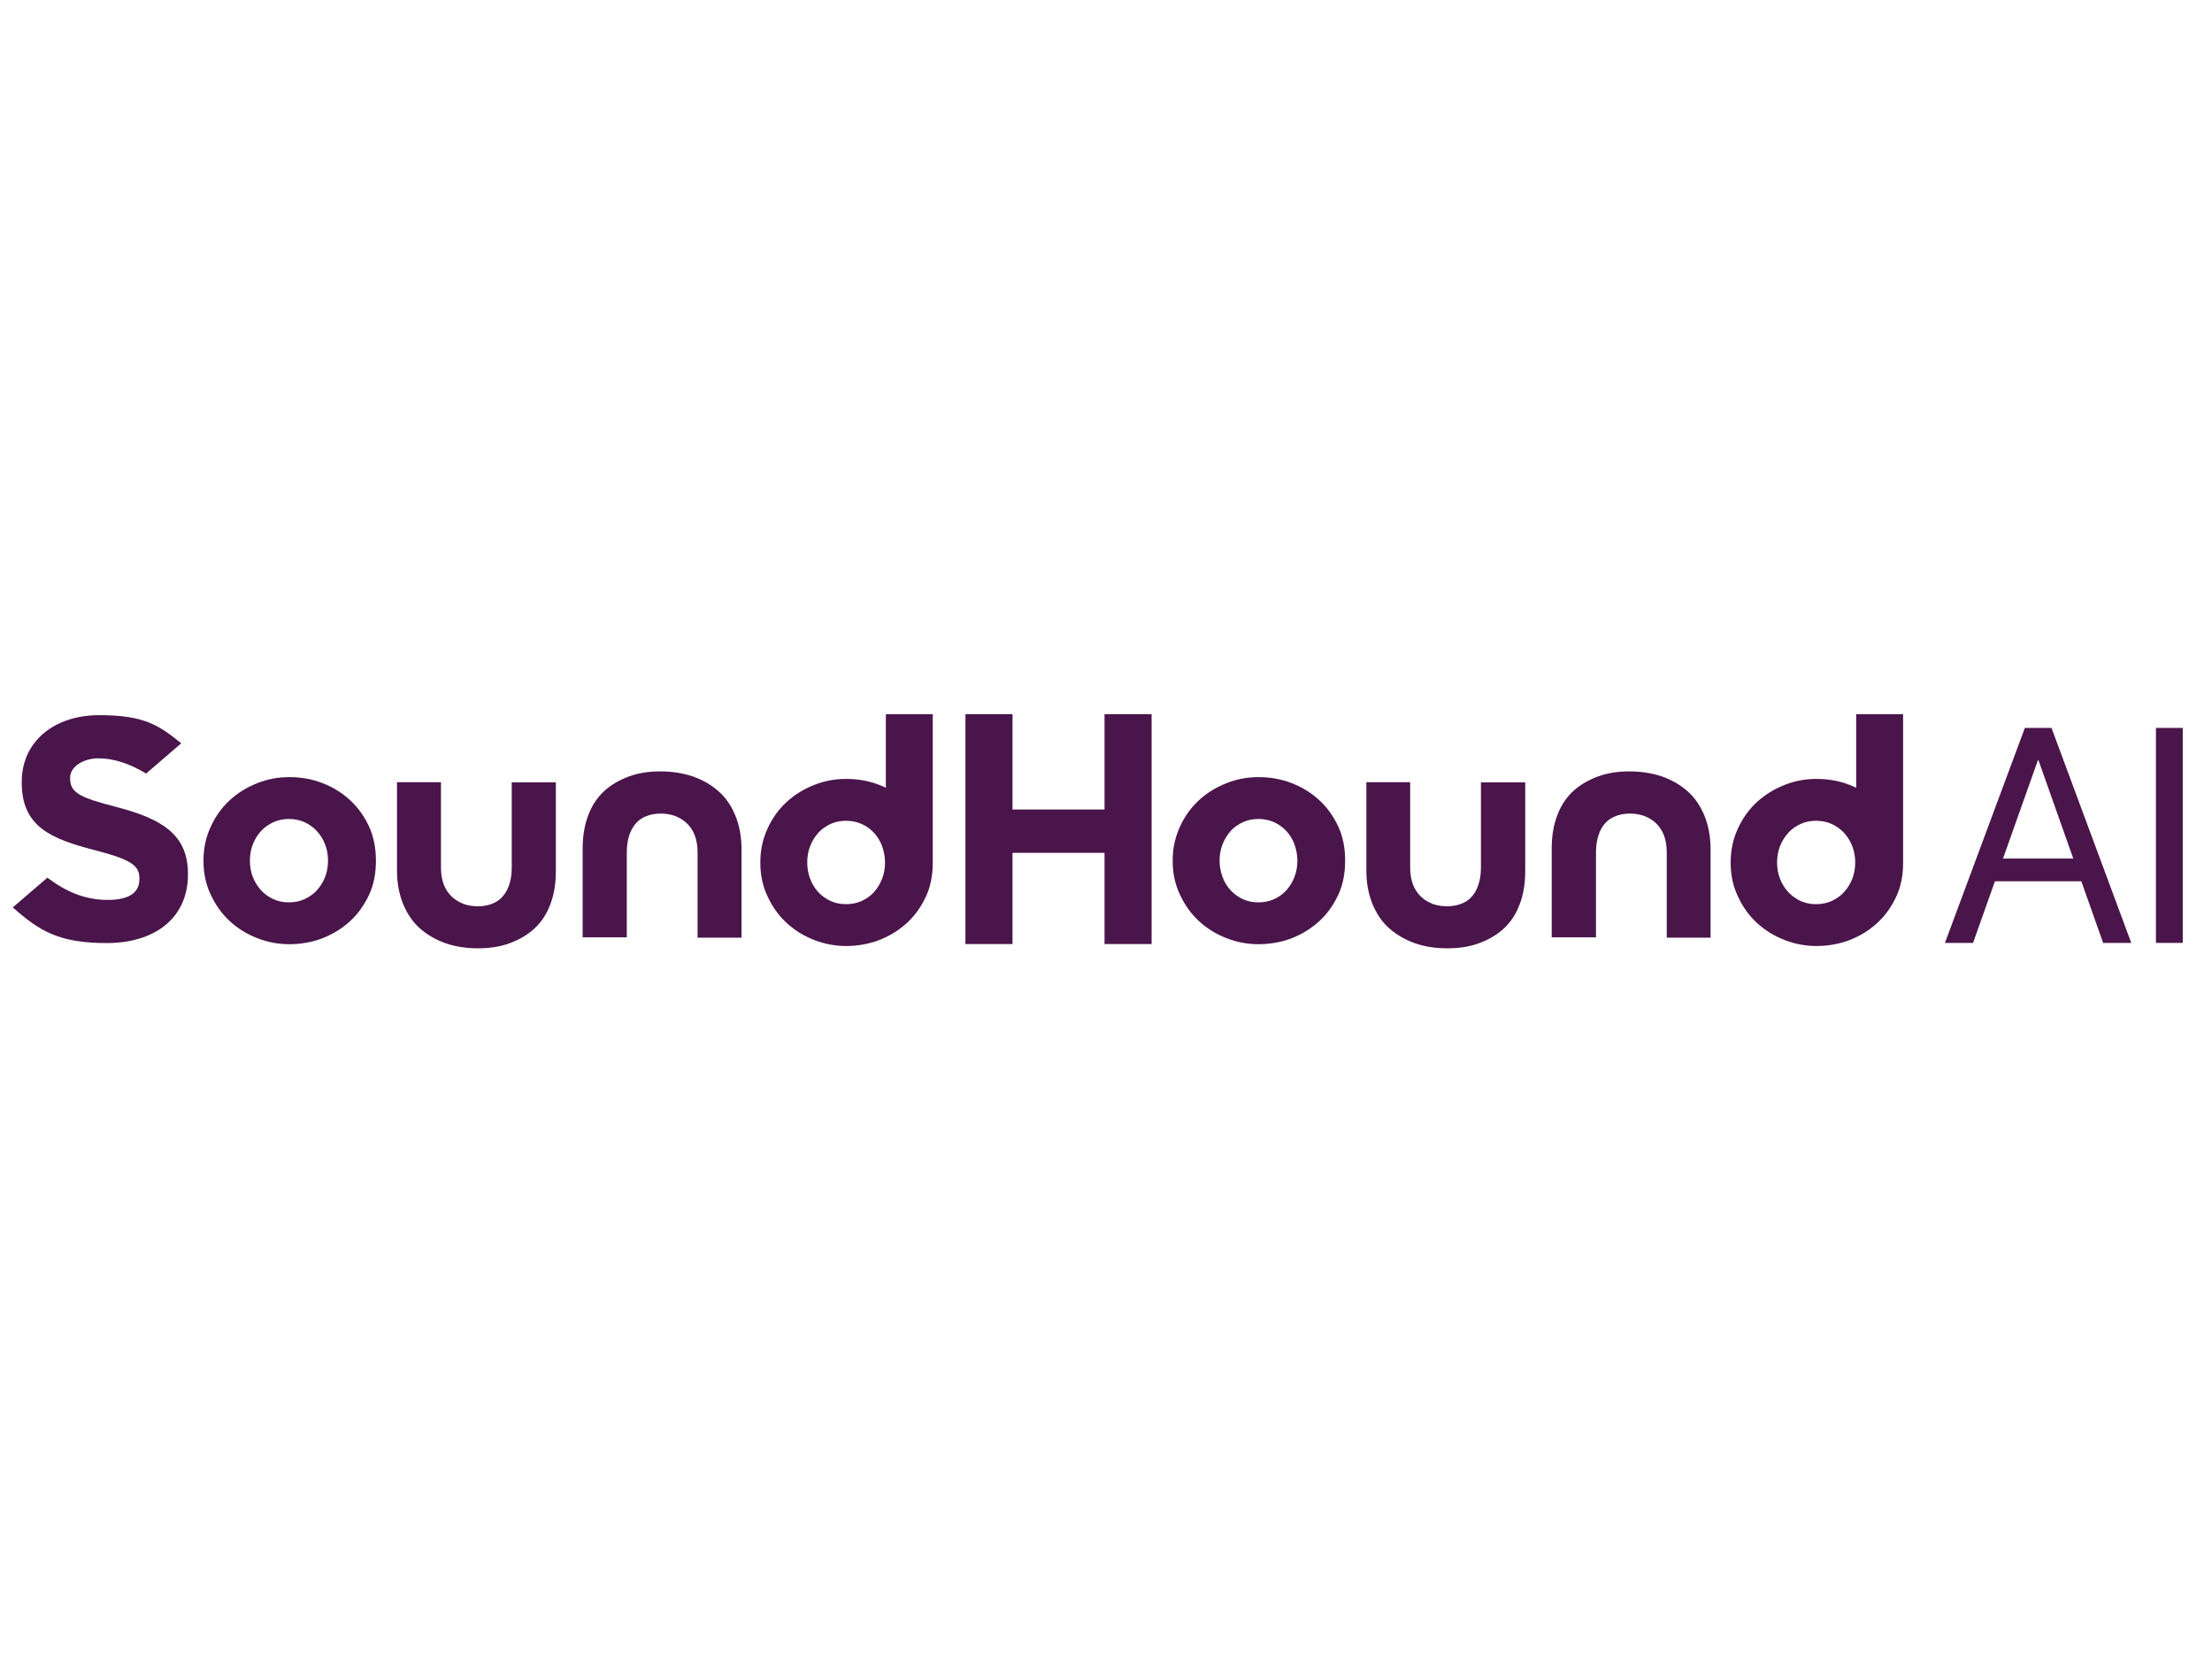
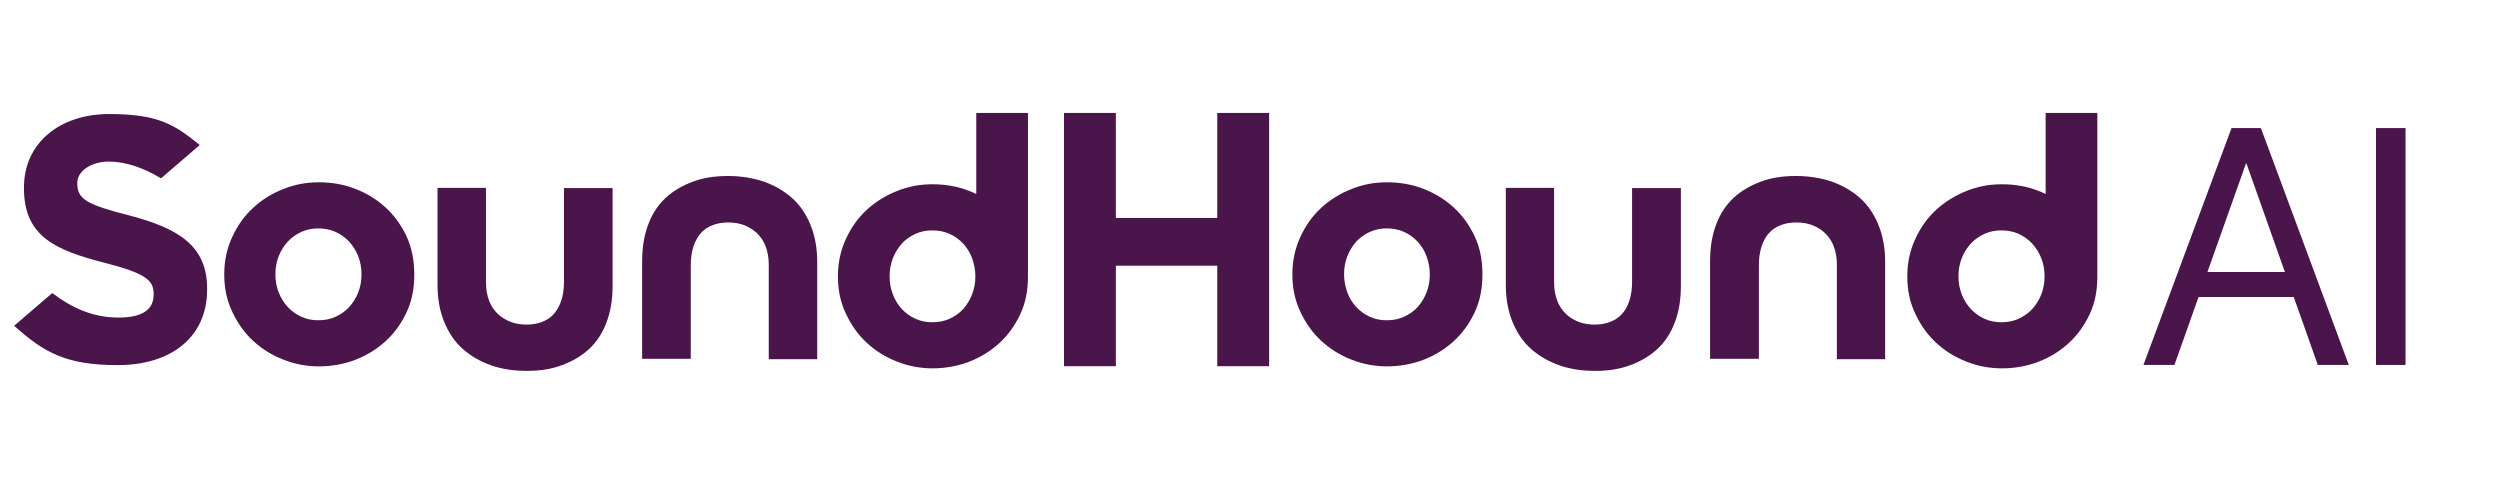
- <svg xmlns="http://www.w3.org/2000/svg" id="body_1" width="205" height="154">
+ <svg xmlns="http://www.w3.org/2000/svg" id="body_1" viewBox="0 56.672 210.233 40.964" style="max-height: 500px" width="210.233" height="40.964">
  <g transform="matrix(0.1514704 0 0 0.1514704 -0 63.59488)">
    <g>
-       <path d="M619.5 101.8L619.5 157.6L590.7 157.6L590.7 17L619.5 17L619.5 75.3L675.8 75.3L675.8 17L704.6 17L704.6 157.6L675.8 157.6L675.8 101.8L619.5 101.8L619.5 101.8" stroke="none" fill="#4A154B" fill-rule="nonzero" />
-       <path d="M7.8 135.2L29 117C 40.1 125.4 51.8 130.6 65.8 130.6C 79.8 130.6 85.3 125.7 85.3 117.8L85.3 117.8L85.3 117.4C 85.3 109.8 80.7 106 58.1 100.2C 30.9 93.2 13.3 85.7 13.3 58.8L13.3 58.8L13.3 58.4C 13.3 33.8 33 17.6 60.7 17.6C 88.4 17.6 97.2 23.8 110.9 34.8L110.9 34.8L89.4 53.3C 79.6 47.4 69.8 44 60.3 44C 50.8 44 42.9 49.2 42.9 55.8L42.9 55.8L42.9 56.2C 42.9 65.1 48.7 68 72.1 74C 99.5 81.2 115 91 115 114.6L115 114.6L115 115C 115 141.9 94.5 157 65.4 157C 36.3 157 24.3 149.8 8 135.3L8 135.3L7.8 135.3L7.8 135.2L7.8 135.2z" stroke="none" fill="#4A154B" fill-rule="nonzero" />
-       <path d="M225.8 85.7C 222.9 79.5 219.1 74.1 214.2 69.6C 209.3 65.1 203.8 61.7 197.4 59.2C 191 56.7 184.3 55.5 177.1 55.5C 169.9 55.5 163.7 56.7 157.4 59.2C 151 61.7 145.4 65.2 140.6 69.6C 135.7 74.1 131.9 79.4 129 85.7C 126.1 91.9 124.5 98.8 124.5 106.4L124.5 106.4L124.5 106.8C 124.5 114.4 126 121.3 129 127.5C 131.9 133.7 135.7 139.1 140.6 143.6C 145.5 148.1 151 151.5 157.4 154C 163.8 156.5 170.3 157.7 177.1 157.7C 183.9 157.7 191 156.5 197.4 154C 203.8 151.5 209.4 148 214.2 143.6C 219.1 139.1 222.9 133.7 225.8 127.5C 228.7 121.3 230 114.4 230 106.8L230 106.8L230 106.4C 230 98.8 228.6 91.9 225.8 85.7zM198.9 116.6C 197.7 119.7 196 122.4 193.8 124.8C 191.7 127.1 189.2 128.8 186.2 130.2C 183.3 131.5 180.2 132.1 176.7 132.1C 173.2 132.1 170.3 131.5 167.4 130.2C 164.5 128.9 162 127.1 159.8 124.8C 157.7 122.5 155.9 119.7 154.7 116.6C 153.5 113.5 152.9 110.2 152.9 106.6C 152.9 103 153.5 99.6 154.7 96.6C 155.9 93.5 157.6 90.8 159.8 88.4C 161.9 86.1 164.4 84.4 167.4 83C 170.3 81.7 173.4 81.1 176.7 81.1C 180 81.1 183.3 81.7 186.2 83C 189.1 84.3 191.6 86.1 193.8 88.4C 195.9 90.7 197.7 93.5 198.9 96.6C 200.1 99.7 200.7 103 200.7 106.6C 200.7 110.2 200.1 113.5 198.9 116.6z" stroke="none" fill="#4A154B" fill-rule="nonzero" />
-       <path d="M818.8 85.7C 815.9 79.5 812.1 74.1 807.2 69.6C 802.3 65.1 796.8 61.7 790.4 59.2C 784 56.7 777.3 55.5 770.1 55.5C 762.9 55.5 756.7 56.7 750.4 59.2C 744 61.7 738.4 65.2 733.6 69.6C 728.7 74.1 724.9 79.4 722 85.7C 719.1 92 717.5 98.8 717.5 106.4L717.5 106.4L717.5 106.8C 717.5 114.4 719 121.3 722 127.5C 724.9 133.7 728.7 139.1 733.6 143.6C 738.5 148.1 744 151.5 750.4 154C 756.8 156.5 763.4 157.7 770.1 157.7C 776.8 157.7 784 156.5 790.4 154C 796.8 151.5 802.4 148 807.2 143.6C 812.1 139.1 815.9 133.7 818.8 127.5C 821.7 121.3 823 114.4 823 106.8L823 106.8L823 106.4C 823 98.8 821.7 91.9 818.8 85.7zM792 116.6C 790.8 119.7 789.1 122.4 787 124.8C 784.9 127.1 782.4 128.8 779.4 130.2C 776.5 131.5 773.4 132.1 769.9 132.1C 766.4 132.1 763.5 131.5 760.6 130.2C 757.7 128.9 755.2 127.1 753 124.8C 750.9 122.5 749.1 119.7 748 116.6C 746.9 113.5 746.2 110.2 746.2 106.6C 746.2 103 746.8 99.6 748 96.6C 749.2 93.5 750.9 90.8 753 88.4C 755.1 86.1 757.6 84.4 760.6 83C 763.5 81.7 766.6 81.1 769.9 81.1C 773.2 81.1 776.5 81.7 779.4 83C 782.3 84.3 784.8 86.1 787 88.4C 789.1 90.7 790.9 93.5 792 96.6C 793.1 99.7 793.8 103 793.8 106.6C 793.8 110.2 793.2 113.5 792 116.6z" stroke="none" fill="#4A154B" fill-rule="nonzero" />
-       <path d="M570.8 17L542 17L542 62C 540.7 61.4 539.5 60.8 538.1 60.3C 531.7 57.8 525 56.6 517.8 56.6C 510.6 56.6 504.4 57.8 498.1 60.3C 491.7 62.8 486.1 66.3 481.3 70.7C 476.4 75.2 472.6 80.5 469.7 86.8C 466.8 93 465.2 99.9 465.2 107.5L465.2 107.5L465.2 107.9C 465.2 115.5 466.7 122.4 469.7 128.6C 472.6 134.8 476.4 140.2 481.3 144.7C 486.2 149.2 491.7 152.6 498.1 155.1C 504.5 157.6 511.1 158.8 517.8 158.8C 524.5 158.8 531.7 157.6 538.1 155.1C 544.5 152.6 550.1 149.1 554.9 144.7C 559.8 140.2 563.6 134.8 566.5 128.6C 569.4 122.4 570.7 115.5 570.7 107.9L570.7 107.9L570.7 106L570.7 17L570.8 17L570.8 17zM539.7 117.7C 538.5 120.8 536.8 123.5 534.7 125.9C 532.6 128.2 530.1 129.9 527.1 131.3C 524.2 132.6 521.1 133.2 517.6 133.2C 514.1 133.2 511.2 132.6 508.3 131.3C 505.4 130 502.9 128.2 500.7 125.9C 498.6 123.6 496.8 120.8 495.7 117.7C 494.5 114.6 493.9 111.3 493.9 107.7C 493.9 104.1 494.5 100.7 495.7 97.7C 496.9 94.6 498.6 91.9 500.7 89.5C 502.8 87.2 505.3 85.5 508.3 84.1C 511.2 82.8 514.3 82.2 517.6 82.2C 520.9 82.2 524.2 82.8 527.1 84.1C 530 85.4 532.5 87.2 534.7 89.5C 536.8 91.8 538.6 94.6 539.7 97.7C 540.8 100.8 541.5 104.1 541.5 107.7C 541.5 111.3 540.9 114.6 539.7 117.7z" stroke="none" fill="#4A154B" fill-rule="nonzero" />
-       <path d="M1164.5 17L1135.7 17L1135.7 62C 1134.4 61.4 1133.2 60.8 1131.8 60.3C 1125.4 57.8 1118.7 56.6 1111.5 56.6C 1104.3 56.6 1098.1 57.8 1091.8 60.3C 1085.5 62.8 1079.8 66.3 1075 70.7C 1070.2 75.1 1066.3 80.5 1063.4 86.8C 1060.5 93 1058.9 99.9 1058.9 107.5L1058.9 107.5L1058.9 107.9C 1058.9 115.5 1060.4 122.4 1063.4 128.6C 1066.3 134.8 1070.1 140.2 1075 144.7C 1079.9 149.2 1085.4 152.6 1091.8 155.1C 1098.2 157.6 1104.7 158.8 1111.5 158.8C 1118.3 158.8 1125.4 157.6 1131.8 155.1C 1138.2 152.6 1143.8 149.1 1148.6 144.7C 1153.5 140.2 1157.3 134.8 1160.2 128.6C 1163.1 122.4 1164.4 115.5 1164.4 107.9L1164.4 107.9L1164.4 106L1164.4 17L1164.5 17L1164.5 17zM1133.3 117.7C 1132.1 120.8 1130.4 123.5 1128.2 125.9C 1126.1 128.2 1123.6 129.9 1120.6 131.3C 1117.7 132.6 1114.6 133.2 1111.1 133.2C 1107.6 133.2 1104.7 132.6 1101.8 131.3C 1098.9 130 1096.4 128.2 1094.2 125.9C 1092.1 123.6 1090.3 120.8 1089.1 117.7C 1087.9 114.6 1087.3 111.3 1087.3 107.7C 1087.3 104.1 1087.9 100.7 1089.1 97.7C 1090.3 94.6 1092 91.9 1094.2 89.5C 1096.3 87.2 1098.8 85.5 1101.8 84.1C 1104.7 82.8 1107.8 82.2 1111.1 82.2C 1114.4 82.2 1117.7 82.8 1120.6 84.1C 1123.5 85.4 1126 87.2 1128.2 89.5C 1130.3 91.8 1132.1 94.6 1133.3 97.7C 1134.5 100.8 1135.1 104.1 1135.1 107.7C 1135.1 111.3 1134.5 114.6 1133.3 117.7z" stroke="none" fill="#4A154B" fill-rule="nonzero" />
-       <path d="M313.1 58.6L313.1 110.8C 313.1 114.7 312.6 118.3 311.5 121.5C 310.5 124.4 309.1 126.8 307.3 128.8C 305.6 130.7 303.4 132.1 300.7 133.1C 298.3 134 295.5 134.5 292.3 134.5C 289.1 134.5 286.3 134 283.7 133.1C 280.9 132 278.6 130.6 276.5 128.7C 274.3 126.6 272.7 124.2 271.6 121.4C 270.4 118.3 269.8 114.9 269.8 110.8L269.8 110.8L269.8 58.6L242.9 58.6L242.9 112.5C 242.9 120 244.1 126.8 246.6 133C 249.1 139.1 252.5 144.1 256.9 148C 261.4 152 266.7 155 272.6 157.1C 278.6 159.2 285.1 160.2 292.5 160.2C 299.9 160.2 306.1 159.2 311.8 157.1C 317.8 154.9 322.7 152 326.9 148.2C 331.2 144.2 334.5 139.3 336.7 133.3C 339 127.3 340.1 120.6 340.1 112.9L340.1 112.9L340.1 58.7L313.1 58.7L313.1 58.6L313.1 58.6z" stroke="none" fill="#4A154B" fill-rule="nonzero" />
-       <path d="M383.5 153.7L383.5 101.5C 383.5 97.6 384 94 385.1 90.8C 386.1 87.9 387.5 85.5 389.3 83.5C 391 81.6 393.2 80.2 395.9 79.2C 398.3 78.3 401.1 77.8 404.3 77.8C 407.5 77.8 410.3 78.3 412.9 79.2C 415.7 80.3 418 81.7 420.1 83.6C 422.3 85.7 423.9 88.1 425 90.9C 426.2 94 426.8 97.4 426.8 101.5L426.8 101.5L426.8 153.7L453.7 153.7L453.7 99.7C 453.7 92.2 452.5 85.4 450 79.2C 447.5 73.1 444.1 68.1 439.7 64.2C 435.2 60.2 429.9 57.2 424 55.1C 418 53.1 411.5 52 404.1 52C 396.7 52 390.5 53 384.8 55.1C 378.8 57.3 373.9 60.2 369.7 64C 365.4 68 362.1 72.9 359.9 78.9C 357.6 84.9 356.5 91.6 356.5 99.3L356.5 99.3L356.5 153.5L383.5 153.5L383.5 153.7L383.5 153.7z" stroke="none" fill="#4A154B" fill-rule="nonzero" />
-       <path d="M906.1 58.6L906.1 110.8C 906.1 114.7 905.6 118.3 904.5 121.5C 903.5 124.4 902.2 126.8 900.3 128.8C 898.6 130.7 896.4 132.1 893.7 133.1C 891.3 134 888.5 134.5 885.3 134.5C 882.1 134.5 879.3 134 876.7 133.1C 873.9 132 871.5 130.6 869.5 128.7C 867.3 126.6 865.7 124.2 864.6 121.4C 863.4 118.3 862.8 114.9 862.8 110.8L862.8 110.8L862.8 58.6L836 58.6L836 112.5C 836 120 837.2 126.8 839.7 133C 842.2 139.1 845.6 144.1 850 148C 854.5 152 859.8 155 865.7 157.1C 871.7 159.2 878.2 160.2 885.6 160.2C 893 160.2 899.2 159.2 904.9 157.1C 910.9 154.9 915.8 152 920 148.2C 924.3 144.2 927.6 139.3 929.8 133.3C 932.1 127.3 933.2 120.6 933.2 112.9L933.2 112.9L933.2 58.7L906.1 58.7L906.1 58.6L906.1 58.6z" stroke="none" fill="#4A154B" fill-rule="nonzero" />
-       <path d="M976.5 153.7L976.5 101.5C 976.5 97.6 977 94 978.1 90.8C 979.1 87.9 980.4 85.5 982.3 83.5C 984 81.6 986.2 80.2 988.9 79.2C 991.3 78.3 994.1 77.8 997.3 77.8C 1000.5 77.8 1003.3 78.3 1005.9 79.2C 1008.7 80.3 1011.1 81.7 1013.1 83.6C 1015.3 85.7 1016.9 88.1 1018 90.9C 1019.2 94 1019.8 97.4 1019.8 101.5L1019.8 101.5L1019.8 153.7L1046.6 153.7L1046.6 99.7C 1046.6 92.2 1045.4 85.4 1042.9 79.2C 1040.4 73.1 1037 68.1 1032.6 64.2C 1028.1 60.2 1022.8 57.2 1016.9 55.1C 1010.9 53.1 1004.4 52 997 52C 989.6 52 983.4 53 977.7 55.1C 971.7 57.3 966.8 60.2 962.6 64C 958.3 68 955 72.9 952.8 78.9C 950.5 84.9 949.4 91.6 949.4 99.3L949.4 99.3L949.4 153.5L976.4 153.5L976.4 153.7L976.5 153.7L976.5 153.7z" stroke="none" fill="#4A154B" fill-rule="nonzero" />
+       <path fill-rule="nonzero" fill="#4A154B" stroke="none" d="M619.5 101.8L619.5 157.6L590.7 157.6L590.7 17L619.5 17L619.5 75.3L675.8 75.3L675.8 17L704.6 17L704.6 157.6L675.8 157.6L675.8 101.8L619.5 101.8L619.5 101.8" data-darkreader-inline-fill="" data-darkreader-inline-stroke="" style="--darkreader-inline-fill: #3b113c; --darkreader-inline-stroke: none;" />
+       <path fill-rule="nonzero" fill="#4A154B" stroke="none" d="M7.8 135.2L29 117C 40.1 125.4 51.8 130.6 65.8 130.6C 79.8 130.6 85.3 125.7 85.3 117.8L85.3 117.8L85.3 117.4C 85.3 109.8 80.7 106 58.1 100.2C 30.9 93.2 13.3 85.7 13.3 58.8L13.3 58.8L13.3 58.4C 13.3 33.8 33 17.6 60.7 17.6C 88.4 17.6 97.2 23.8 110.9 34.8L110.9 34.8L89.4 53.3C 79.6 47.4 69.8 44 60.3 44C 50.8 44 42.9 49.2 42.9 55.8L42.9 55.8L42.9 56.2C 42.9 65.1 48.7 68 72.1 74C 99.5 81.2 115 91 115 114.6L115 114.6L115 115C 115 141.9 94.5 157 65.4 157C 36.3 157 24.3 149.8 8 135.3L8 135.3L7.8 135.3L7.8 135.2L7.8 135.2z" data-darkreader-inline-fill="" data-darkreader-inline-stroke="" style="--darkreader-inline-fill: #3b113c; --darkreader-inline-stroke: none;" />
+       <path fill-rule="nonzero" fill="#4A154B" stroke="none" d="M225.8 85.7C 222.9 79.5 219.1 74.1 214.2 69.6C 209.3 65.1 203.8 61.7 197.4 59.2C 191 56.7 184.3 55.5 177.1 55.5C 169.9 55.5 163.7 56.7 157.4 59.2C 151 61.7 145.4 65.2 140.6 69.6C 135.7 74.1 131.9 79.4 129 85.7C 126.1 91.9 124.5 98.8 124.5 106.4L124.5 106.4L124.5 106.8C 124.5 114.4 126 121.3 129 127.5C 131.9 133.7 135.7 139.1 140.6 143.6C 145.5 148.1 151 151.5 157.4 154C 163.8 156.5 170.3 157.7 177.1 157.7C 183.9 157.7 191 156.5 197.4 154C 203.8 151.5 209.4 148 214.2 143.6C 219.1 139.1 222.9 133.7 225.8 127.5C 228.7 121.3 230 114.4 230 106.8L230 106.8L230 106.4C 230 98.8 228.6 91.9 225.8 85.7zM198.9 116.6C 197.7 119.7 196 122.4 193.8 124.8C 191.7 127.1 189.2 128.8 186.2 130.2C 183.3 131.5 180.2 132.1 176.7 132.1C 173.2 132.1 170.3 131.5 167.4 130.2C 164.5 128.9 162 127.1 159.8 124.8C 157.7 122.5 155.9 119.7 154.7 116.6C 153.5 113.5 152.9 110.2 152.9 106.6C 152.9 103 153.5 99.6 154.7 96.6C 155.9 93.5 157.6 90.8 159.8 88.4C 161.9 86.1 164.4 84.4 167.4 83C 170.3 81.7 173.4 81.1 176.7 81.1C 180 81.1 183.3 81.7 186.2 83C 189.1 84.3 191.6 86.1 193.8 88.4C 195.9 90.7 197.7 93.5 198.9 96.6C 200.1 99.7 200.7 103 200.7 106.6C 200.7 110.2 200.1 113.5 198.9 116.6z" data-darkreader-inline-fill="" data-darkreader-inline-stroke="" style="--darkreader-inline-fill: #3b113c; --darkreader-inline-stroke: none;" />
+       <path fill-rule="nonzero" fill="#4A154B" stroke="none" d="M818.8 85.7C 815.9 79.5 812.1 74.1 807.2 69.6C 802.3 65.1 796.8 61.7 790.4 59.2C 784 56.7 777.3 55.5 770.1 55.5C 762.9 55.5 756.7 56.7 750.4 59.2C 744 61.7 738.4 65.2 733.6 69.6C 728.7 74.1 724.9 79.4 722 85.7C 719.1 92 717.5 98.8 717.5 106.4L717.5 106.4L717.5 106.8C 717.5 114.4 719 121.3 722 127.5C 724.9 133.7 728.7 139.1 733.6 143.6C 738.5 148.1 744 151.5 750.4 154C 756.8 156.5 763.4 157.7 770.1 157.7C 776.8 157.7 784 156.5 790.4 154C 796.8 151.5 802.4 148 807.2 143.6C 812.1 139.1 815.9 133.7 818.8 127.5C 821.7 121.3 823 114.4 823 106.8L823 106.8L823 106.4C 823 98.8 821.7 91.9 818.8 85.7zM792 116.6C 790.8 119.7 789.1 122.4 787 124.8C 784.9 127.1 782.4 128.8 779.4 130.2C 776.5 131.5 773.4 132.1 769.9 132.1C 766.4 132.1 763.5 131.5 760.6 130.2C 757.7 128.9 755.2 127.1 753 124.8C 750.9 122.5 749.1 119.7 748 116.6C 746.9 113.5 746.2 110.2 746.2 106.6C 746.2 103 746.8 99.6 748 96.6C 749.2 93.5 750.9 90.8 753 88.4C 755.1 86.1 757.6 84.4 760.6 83C 763.5 81.7 766.6 81.1 769.9 81.1C 773.2 81.1 776.5 81.7 779.4 83C 782.3 84.3 784.8 86.1 787 88.4C 789.1 90.7 790.9 93.5 792 96.6C 793.1 99.7 793.8 103 793.8 106.6C 793.8 110.2 793.2 113.5 792 116.6z" data-darkreader-inline-fill="" data-darkreader-inline-stroke="" style="--darkreader-inline-fill: #3b113c; --darkreader-inline-stroke: none;" />
+       <path fill-rule="nonzero" fill="#4A154B" stroke="none" d="M570.8 17L542 17L542 62C 540.7 61.4 539.5 60.8 538.1 60.3C 531.7 57.8 525 56.6 517.8 56.6C 510.6 56.6 504.4 57.8 498.1 60.3C 491.7 62.8 486.1 66.3 481.3 70.7C 476.4 75.2 472.6 80.5 469.7 86.8C 466.8 93 465.2 99.9 465.2 107.5L465.2 107.5L465.2 107.9C 465.2 115.5 466.7 122.4 469.7 128.6C 472.6 134.8 476.4 140.2 481.3 144.7C 486.2 149.2 491.7 152.6 498.1 155.1C 504.5 157.6 511.1 158.8 517.8 158.8C 524.5 158.8 531.7 157.6 538.1 155.1C 544.5 152.6 550.1 149.1 554.9 144.7C 559.8 140.2 563.6 134.8 566.5 128.6C 569.4 122.4 570.7 115.5 570.7 107.9L570.7 107.9L570.7 106L570.7 17L570.8 17L570.8 17zM539.7 117.7C 538.5 120.8 536.8 123.5 534.7 125.9C 532.6 128.2 530.1 129.9 527.1 131.3C 524.2 132.6 521.1 133.2 517.6 133.2C 514.1 133.2 511.2 132.6 508.3 131.3C 505.4 130 502.9 128.2 500.7 125.9C 498.6 123.6 496.8 120.8 495.7 117.7C 494.5 114.6 493.9 111.3 493.9 107.7C 493.9 104.1 494.5 100.7 495.7 97.7C 496.9 94.6 498.6 91.9 500.7 89.5C 502.8 87.2 505.3 85.5 508.3 84.1C 511.2 82.8 514.3 82.2 517.6 82.2C 520.9 82.2 524.2 82.8 527.1 84.1C 530 85.4 532.5 87.2 534.7 89.5C 536.8 91.8 538.6 94.6 539.7 97.7C 540.8 100.8 541.5 104.1 541.5 107.7C 541.5 111.3 540.9 114.6 539.7 117.7z" data-darkreader-inline-fill="" data-darkreader-inline-stroke="" style="--darkreader-inline-fill: #3b113c; --darkreader-inline-stroke: none;" />
+       <path fill-rule="nonzero" fill="#4A154B" stroke="none" d="M1164.5 17L1135.7 17L1135.7 62C 1134.4 61.4 1133.2 60.8 1131.8 60.3C 1125.4 57.8 1118.7 56.6 1111.5 56.6C 1104.3 56.6 1098.1 57.8 1091.8 60.3C 1085.5 62.8 1079.8 66.3 1075 70.7C 1070.2 75.1 1066.3 80.5 1063.4 86.8C 1060.5 93 1058.9 99.9 1058.9 107.5L1058.9 107.5L1058.9 107.9C 1058.9 115.5 1060.4 122.4 1063.4 128.6C 1066.3 134.8 1070.1 140.2 1075 144.7C 1079.9 149.2 1085.4 152.6 1091.8 155.1C 1098.2 157.6 1104.7 158.8 1111.5 158.8C 1118.3 158.8 1125.4 157.6 1131.8 155.1C 1138.2 152.6 1143.8 149.1 1148.6 144.7C 1153.5 140.2 1157.3 134.8 1160.2 128.6C 1163.1 122.4 1164.4 115.5 1164.4 107.9L1164.4 107.9L1164.4 106L1164.4 17L1164.5 17L1164.5 17zM1133.3 117.7C 1132.1 120.8 1130.4 123.5 1128.2 125.9C 1126.1 128.2 1123.6 129.9 1120.6 131.3C 1117.7 132.6 1114.6 133.2 1111.1 133.2C 1107.6 133.2 1104.7 132.6 1101.8 131.3C 1098.9 130 1096.4 128.2 1094.2 125.9C 1092.1 123.6 1090.3 120.8 1089.1 117.7C 1087.9 114.6 1087.3 111.3 1087.3 107.7C 1087.3 104.1 1087.9 100.7 1089.1 97.7C 1090.3 94.6 1092 91.9 1094.2 89.5C 1096.3 87.2 1098.8 85.5 1101.8 84.1C 1104.7 82.8 1107.8 82.2 1111.1 82.2C 1114.4 82.2 1117.7 82.8 1120.6 84.1C 1123.5 85.4 1126 87.2 1128.2 89.5C 1130.3 91.8 1132.1 94.6 1133.3 97.7C 1134.5 100.8 1135.1 104.1 1135.1 107.7C 1135.1 111.3 1134.5 114.6 1133.3 117.7z" data-darkreader-inline-fill="" data-darkreader-inline-stroke="" style="--darkreader-inline-fill: #3b113c; --darkreader-inline-stroke: none;" />
+       <path fill-rule="nonzero" fill="#4A154B" stroke="none" d="M313.1 58.6L313.1 110.8C 313.1 114.7 312.6 118.3 311.5 121.5C 310.5 124.4 309.1 126.8 307.3 128.8C 305.6 130.7 303.4 132.1 300.7 133.1C 298.3 134 295.5 134.5 292.3 134.5C 289.1 134.5 286.3 134 283.7 133.1C 280.9 132 278.6 130.6 276.5 128.7C 274.3 126.6 272.7 124.2 271.6 121.4C 270.4 118.3 269.8 114.9 269.8 110.8L269.8 110.8L269.8 58.6L242.9 58.6L242.9 112.5C 242.9 120 244.1 126.8 246.6 133C 249.1 139.1 252.5 144.1 256.9 148C 261.4 152 266.7 155 272.6 157.1C 278.6 159.2 285.1 160.2 292.5 160.2C 299.9 160.2 306.1 159.2 311.8 157.1C 317.8 154.9 322.7 152 326.9 148.2C 331.2 144.2 334.5 139.3 336.7 133.3C 339 127.3 340.1 120.6 340.1 112.9L340.1 112.9L340.1 58.7L313.1 58.7L313.1 58.6L313.1 58.6z" data-darkreader-inline-fill="" data-darkreader-inline-stroke="" style="--darkreader-inline-fill: #3b113c; --darkreader-inline-stroke: none;" />
+       <path fill-rule="nonzero" fill="#4A154B" stroke="none" d="M383.5 153.7L383.5 101.5C 383.5 97.6 384 94 385.1 90.8C 386.1 87.9 387.5 85.5 389.3 83.5C 391 81.6 393.2 80.2 395.9 79.2C 398.3 78.3 401.1 77.8 404.3 77.8C 407.5 77.8 410.3 78.3 412.9 79.2C 415.7 80.3 418 81.7 420.1 83.6C 422.3 85.7 423.9 88.1 425 90.9C 426.2 94 426.8 97.4 426.8 101.5L426.8 101.5L426.8 153.7L453.7 153.7L453.7 99.7C 453.7 92.2 452.5 85.4 450 79.2C 447.5 73.1 444.1 68.1 439.7 64.2C 435.2 60.2 429.9 57.2 424 55.1C 418 53.1 411.5 52 404.1 52C 396.7 52 390.5 53 384.8 55.1C 378.8 57.3 373.9 60.2 369.7 64C 365.4 68 362.1 72.9 359.9 78.9C 357.6 84.9 356.5 91.6 356.5 99.3L356.5 99.3L356.5 153.5L383.5 153.5L383.5 153.7L383.5 153.7z" data-darkreader-inline-fill="" data-darkreader-inline-stroke="" style="--darkreader-inline-fill: #3b113c; --darkreader-inline-stroke: none;" />
+       <path fill-rule="nonzero" fill="#4A154B" stroke="none" d="M906.1 58.6L906.1 110.8C 906.1 114.7 905.6 118.3 904.5 121.5C 903.5 124.4 902.2 126.8 900.3 128.8C 898.6 130.7 896.4 132.1 893.7 133.1C 891.3 134 888.5 134.5 885.3 134.5C 882.1 134.5 879.3 134 876.7 133.1C 873.9 132 871.5 130.6 869.5 128.7C 867.3 126.6 865.7 124.2 864.6 121.4C 863.4 118.3 862.8 114.9 862.8 110.8L862.8 110.8L862.8 58.6L836 58.6L836 112.5C 836 120 837.2 126.8 839.7 133C 842.2 139.1 845.6 144.1 850 148C 854.5 152 859.8 155 865.7 157.1C 871.7 159.2 878.2 160.2 885.6 160.2C 893 160.2 899.2 159.2 904.9 157.1C 910.9 154.9 915.8 152 920 148.2C 924.3 144.2 927.6 139.3 929.8 133.3C 932.1 127.3 933.2 120.6 933.2 112.9L933.2 112.9L933.2 58.7L906.1 58.7L906.1 58.6L906.1 58.6z" data-darkreader-inline-fill="" data-darkreader-inline-stroke="" style="--darkreader-inline-fill: #3b113c; --darkreader-inline-stroke: none;" />
+       <path fill-rule="nonzero" fill="#4A154B" stroke="none" d="M976.5 153.7L976.5 101.5C 976.5 97.6 977 94 978.1 90.8C 979.1 87.9 980.4 85.5 982.3 83.5C 984 81.6 986.2 80.2 988.9 79.2C 991.3 78.3 994.1 77.8 997.3 77.8C 1000.5 77.8 1003.3 78.3 1005.9 79.2C 1008.7 80.3 1011.1 81.7 1013.1 83.6C 1015.3 85.7 1016.9 88.1 1018 90.9C 1019.2 94 1019.8 97.4 1019.8 101.5L1019.8 101.5L1019.8 153.7L1046.6 153.7L1046.6 99.7C 1046.6 92.2 1045.4 85.4 1042.9 79.2C 1040.4 73.1 1037 68.1 1032.6 64.2C 1028.1 60.2 1022.8 57.2 1016.9 55.1C 1010.9 53.1 1004.4 52 997 52C 989.6 52 983.4 53 977.7 55.1C 971.7 57.3 966.8 60.2 962.6 64C 958.3 68 955 72.9 952.8 78.9C 950.5 84.9 949.4 91.6 949.4 99.3L949.4 99.3L949.4 153.5L976.4 153.5L976.4 153.7L976.5 153.7L976.5 153.7z" data-darkreader-inline-fill="" data-darkreader-inline-stroke="" style="--darkreader-inline-fill: #3b113c; --darkreader-inline-stroke: none;" />
    </g>
    <g>
-       <path d="M1239 25.4L1251.1 25.4L1251.1 45.1L1246.9 45.1L1207.2 156.9L1190 156.9L1238.9 25.4L1239 25.4L1239 25.4zM1217.9 105.3L1276.2 105.3L1281.7 119.2L1212.4 119.2L1217.9 105.3zM1247.3 45.1L1247.3 25.4L1255.2 25.4L1304 156.9L1286.8 156.9L1247.2 45.1L1247.3 45.1z" stroke="none" fill="#4A154B" fill-rule="nonzero" />
-       <path d="M1319.1 25.4L1335.5 25.4L1335.5 156.9L1319.1 156.9L1319.1 25.4z" stroke="none" fill="#4A154B" fill-rule="nonzero" />
+       <path fill-rule="nonzero" fill="#4A154B" stroke="none" d="M1239 25.4L1251.1 25.4L1251.1 45.1L1246.9 45.1L1207.2 156.9L1190 156.9L1238.9 25.4L1239 25.4L1239 25.4zM1217.9 105.3L1276.2 105.3L1281.7 119.2L1212.4 119.2L1217.9 105.3zM1247.3 45.1L1247.3 25.4L1255.2 25.4L1304 156.9L1286.8 156.9L1247.2 45.1L1247.3 45.1z" data-darkreader-inline-fill="" data-darkreader-inline-stroke="" style="--darkreader-inline-fill: #3b113c; --darkreader-inline-stroke: none;" />
+       <path fill-rule="nonzero" fill="#4A154B" stroke="none" d="M1319.1 25.4L1335.5 25.4L1335.5 156.9L1319.1 156.9L1319.1 25.4z" data-darkreader-inline-fill="" data-darkreader-inline-stroke="" style="--darkreader-inline-fill: #3b113c; --darkreader-inline-stroke: none;" />
    </g>
  </g>
</svg>
